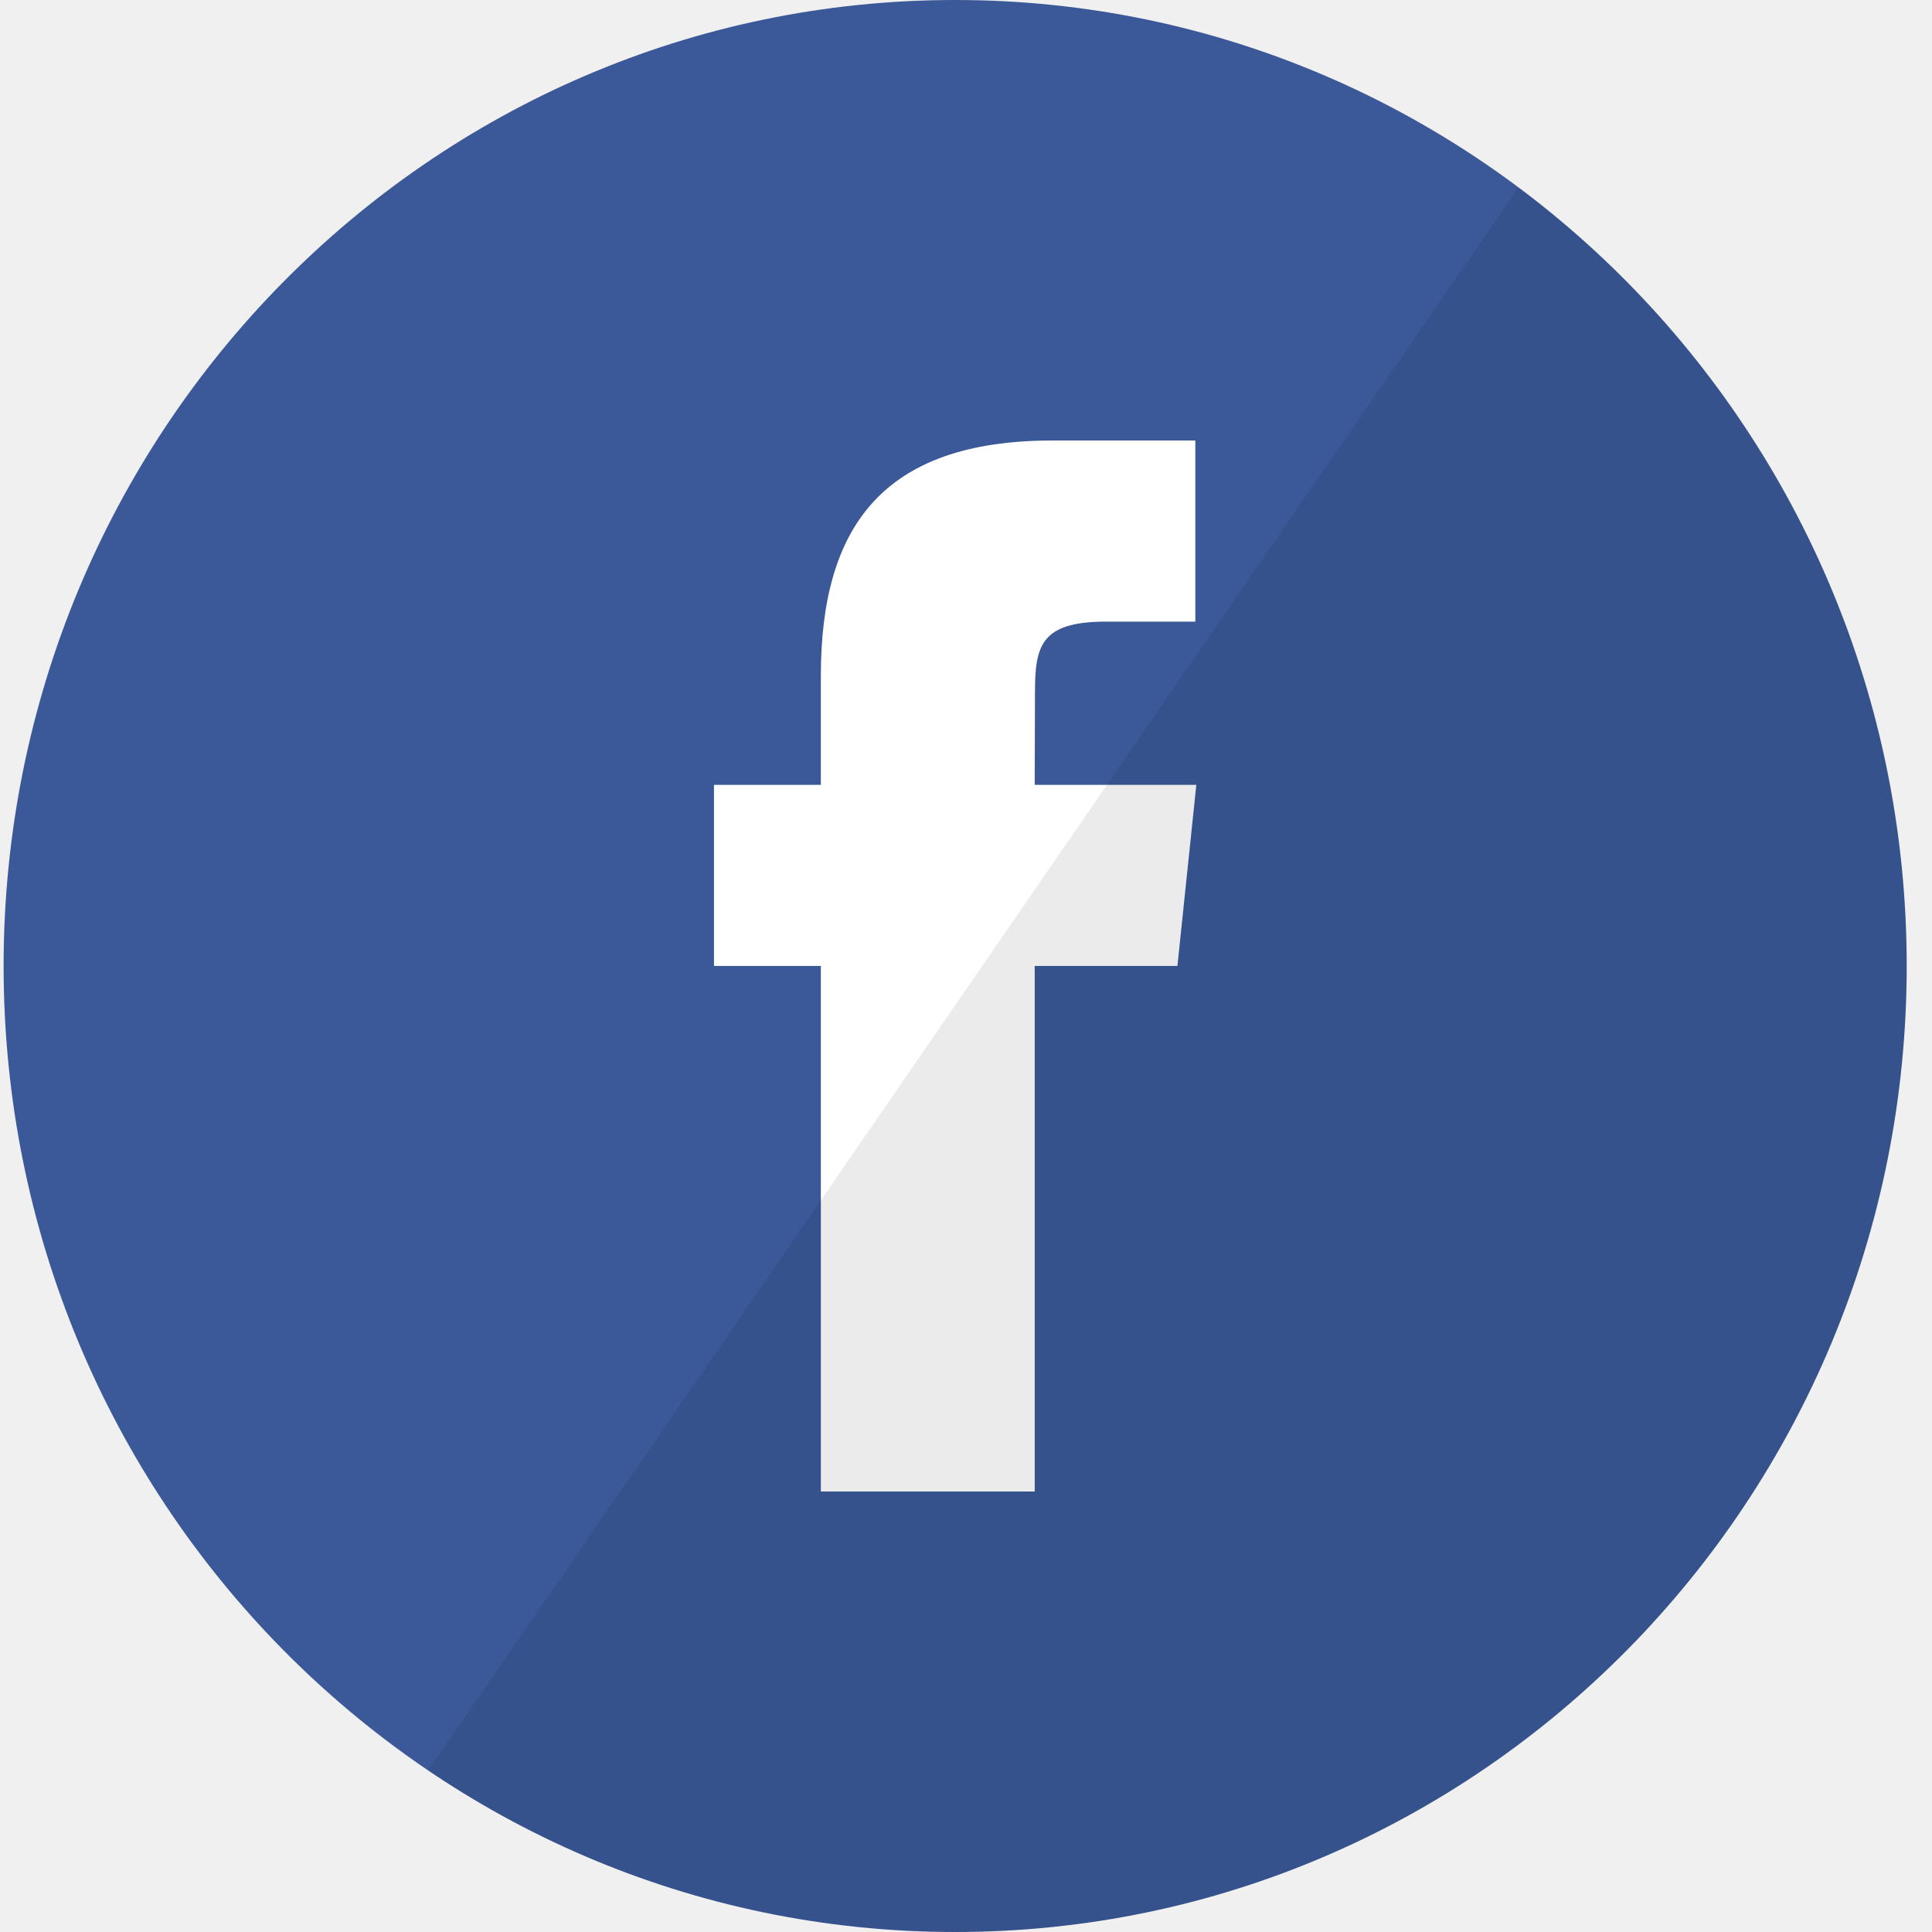
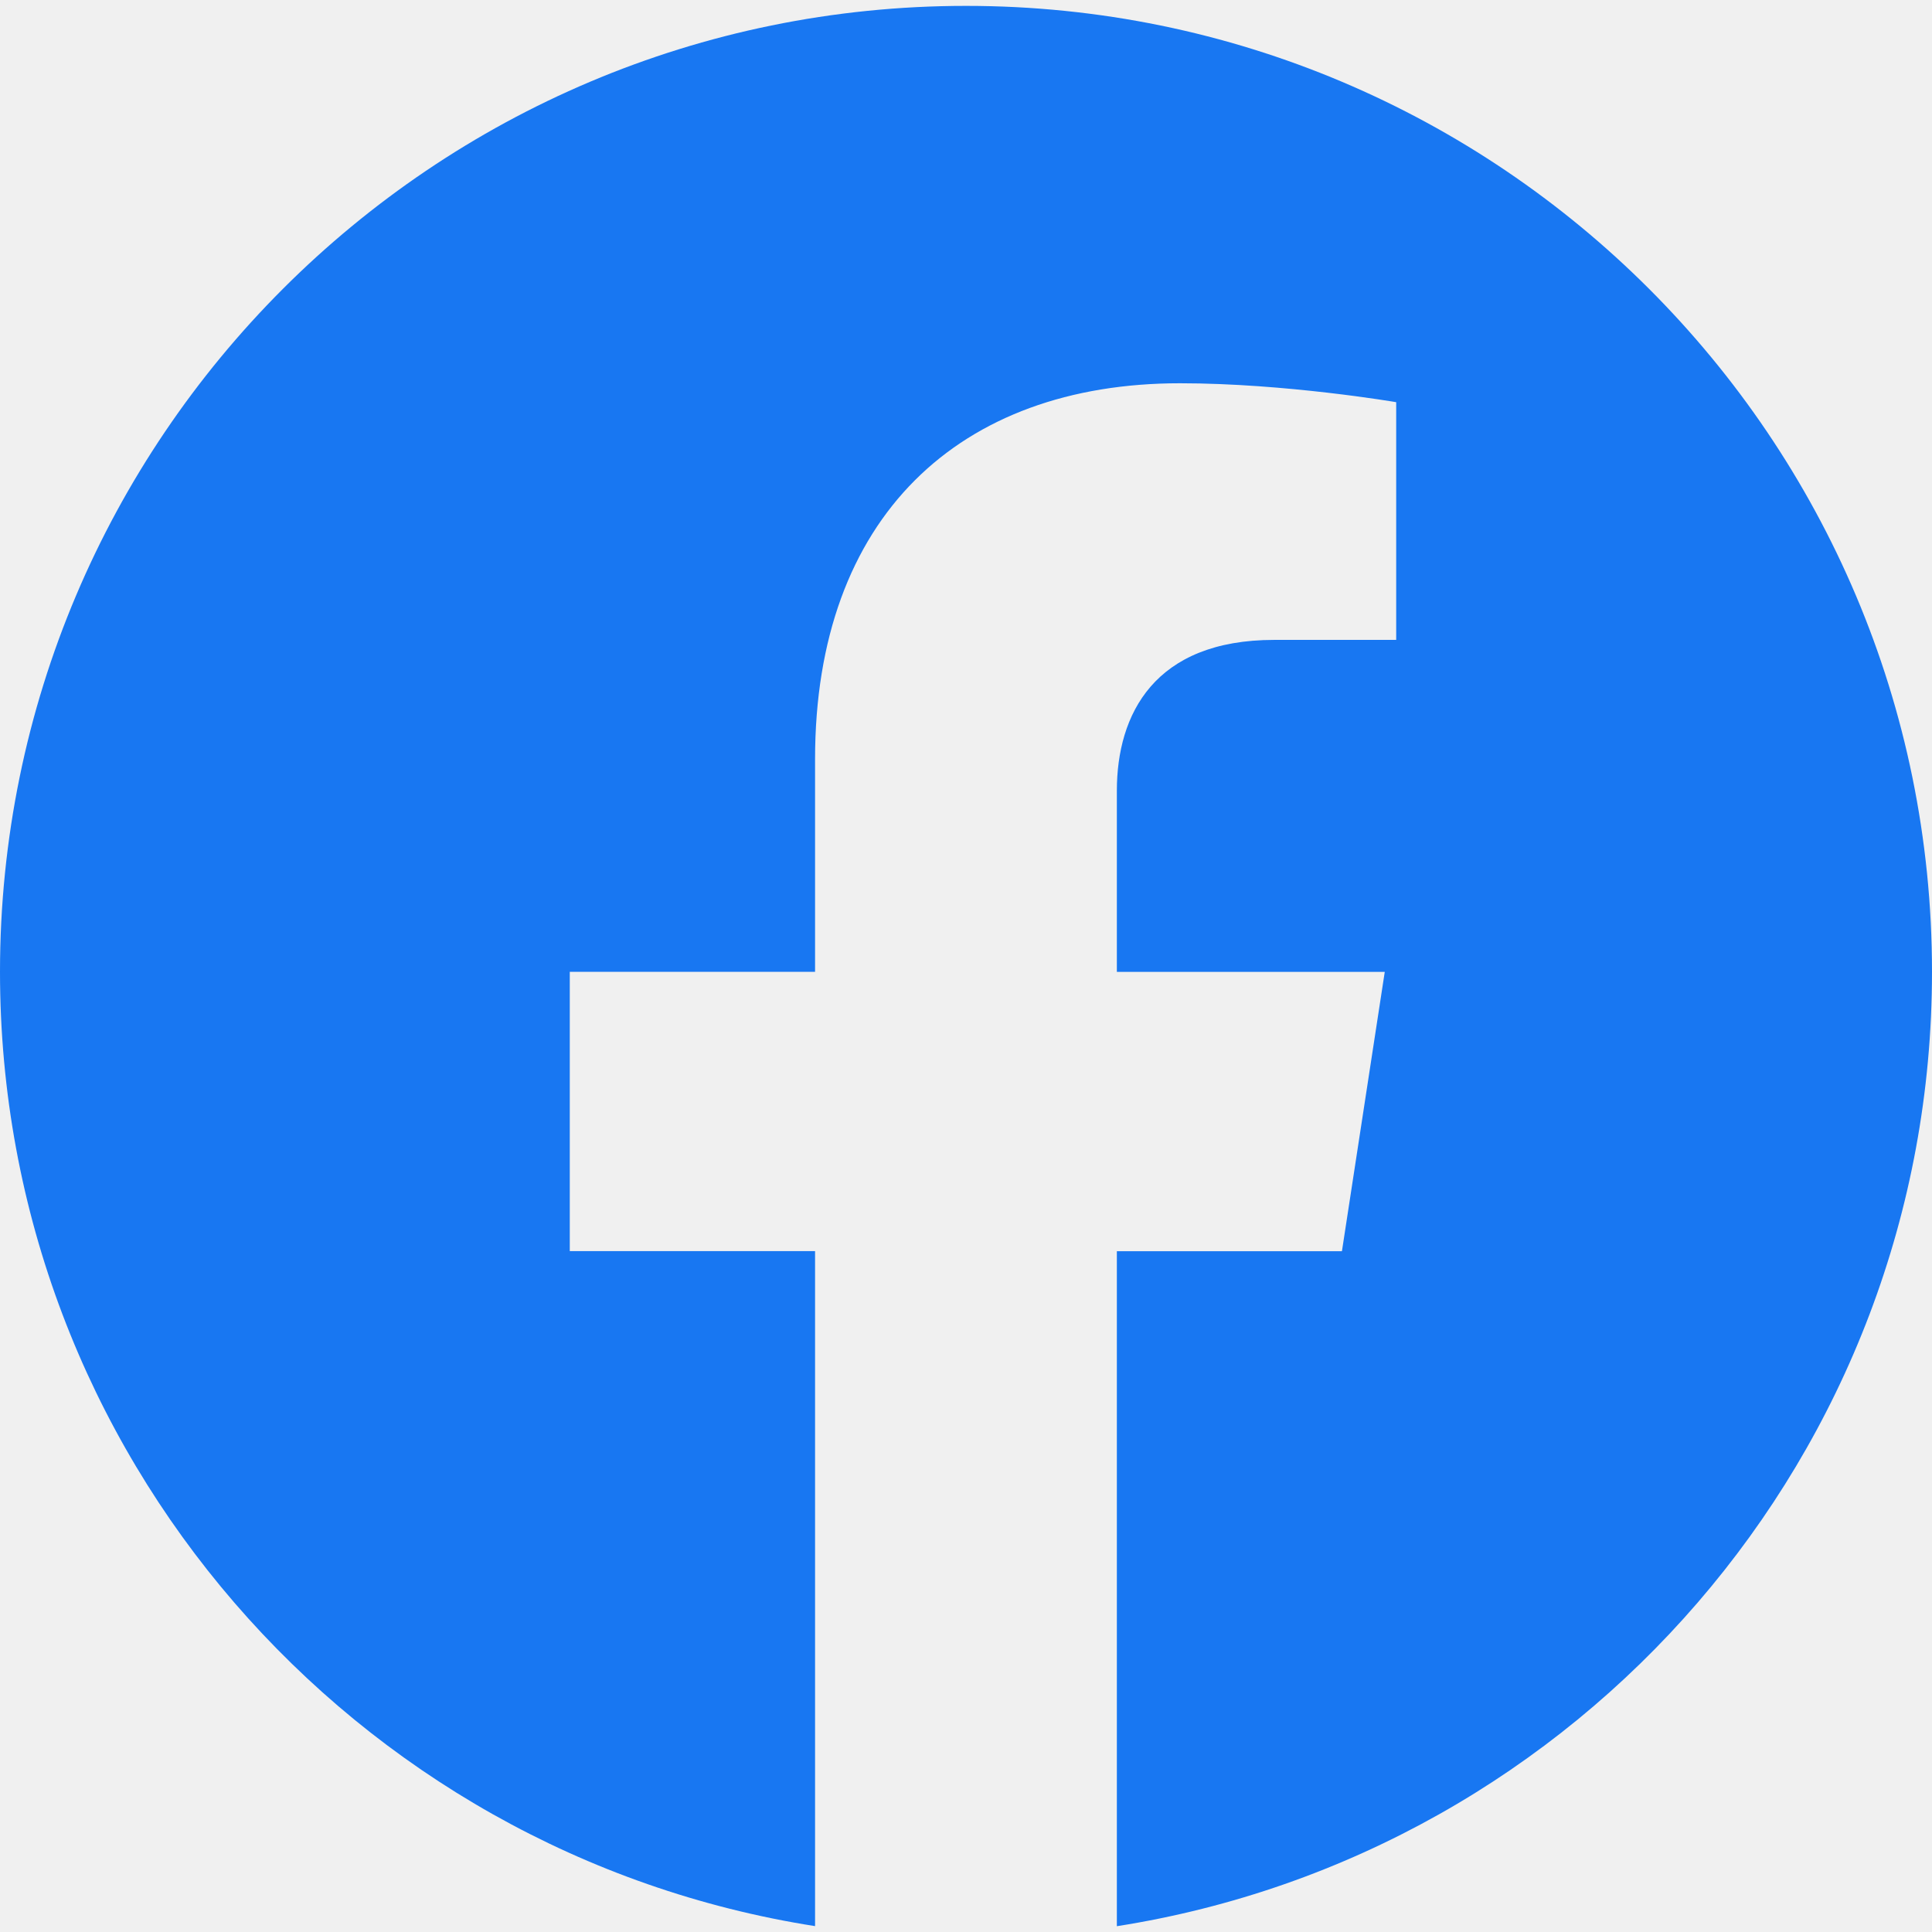
- <svg xmlns="http://www.w3.org/2000/svg" width="60" height="60" version="1.1" viewBox="0 0 60 60">
-   <description>Created with Sketch (http://www.bohemiancoding.com/sketch)</description>
-   <g id="Page-1" fill="none" fill-rule="evenodd" stroke="none" stroke-width="1">
-     <g id="Facebook">
-       <g>
-         <path fill="#3B5998" d="M0.112,30 C0.112,13.431 13.343,0 29.663,0 C45.984,0 59.214,13.431 59.214,30 C59.214,46.569 45.984,60 29.663,60 C13.343,60 0.112,46.569 0.112,30 Z M0.112,30" />
-         <path id="Path" fill="#FFF" d="M32.134,46.32 L32.134,29.998 L36.566,29.998 L37.153,24.374 L32.134,24.374 L32.142,21.558 C32.142,20.092 32.279,19.305 34.351,19.305 L37.122,19.305 L37.122,13.68 L32.689,13.68 C27.366,13.68 25.492,16.409 25.492,20.997 L25.492,24.374 L22.173,24.374 L22.173,29.999 L25.492,29.999 L25.492,46.32 L32.134,46.32 Z M32.134,46.32" />
-         <path id="reflec" fill="#000" fill-opacity=".08" d="M59.214,30 C59.214,46.569 45.984,60 29.663,60 C23.61,60 17.982,58.153 13.297,54.983 L47.157,5.819 C54.469,11.281 59.214,20.078 59.214,30 Z M59.214,30" />
-       </g>
-     </g>
-   </g>
+ <svg xmlns="http://www.w3.org/2000/svg" fill="#1877F2" role="img" viewBox="0 0 24 24">
+   <path d="M24 12.073c0-6.627-5.373-12-12-12s-12 5.373-12 12c0 5.99 4.388 10.954 10.125 11.854v-8.385H7.078v-3.47h3.047V9.43c0-3.007 1.792-4.669 4.533-4.669 1.312 0 2.686.235 2.686.235v2.953H15.83c-1.491 0-1.956.925-1.956 1.874v2.25h3.328l-.532 3.47h-2.796v8.385C19.612 23.027 24 18.062 24 12.073z" />
</svg>
